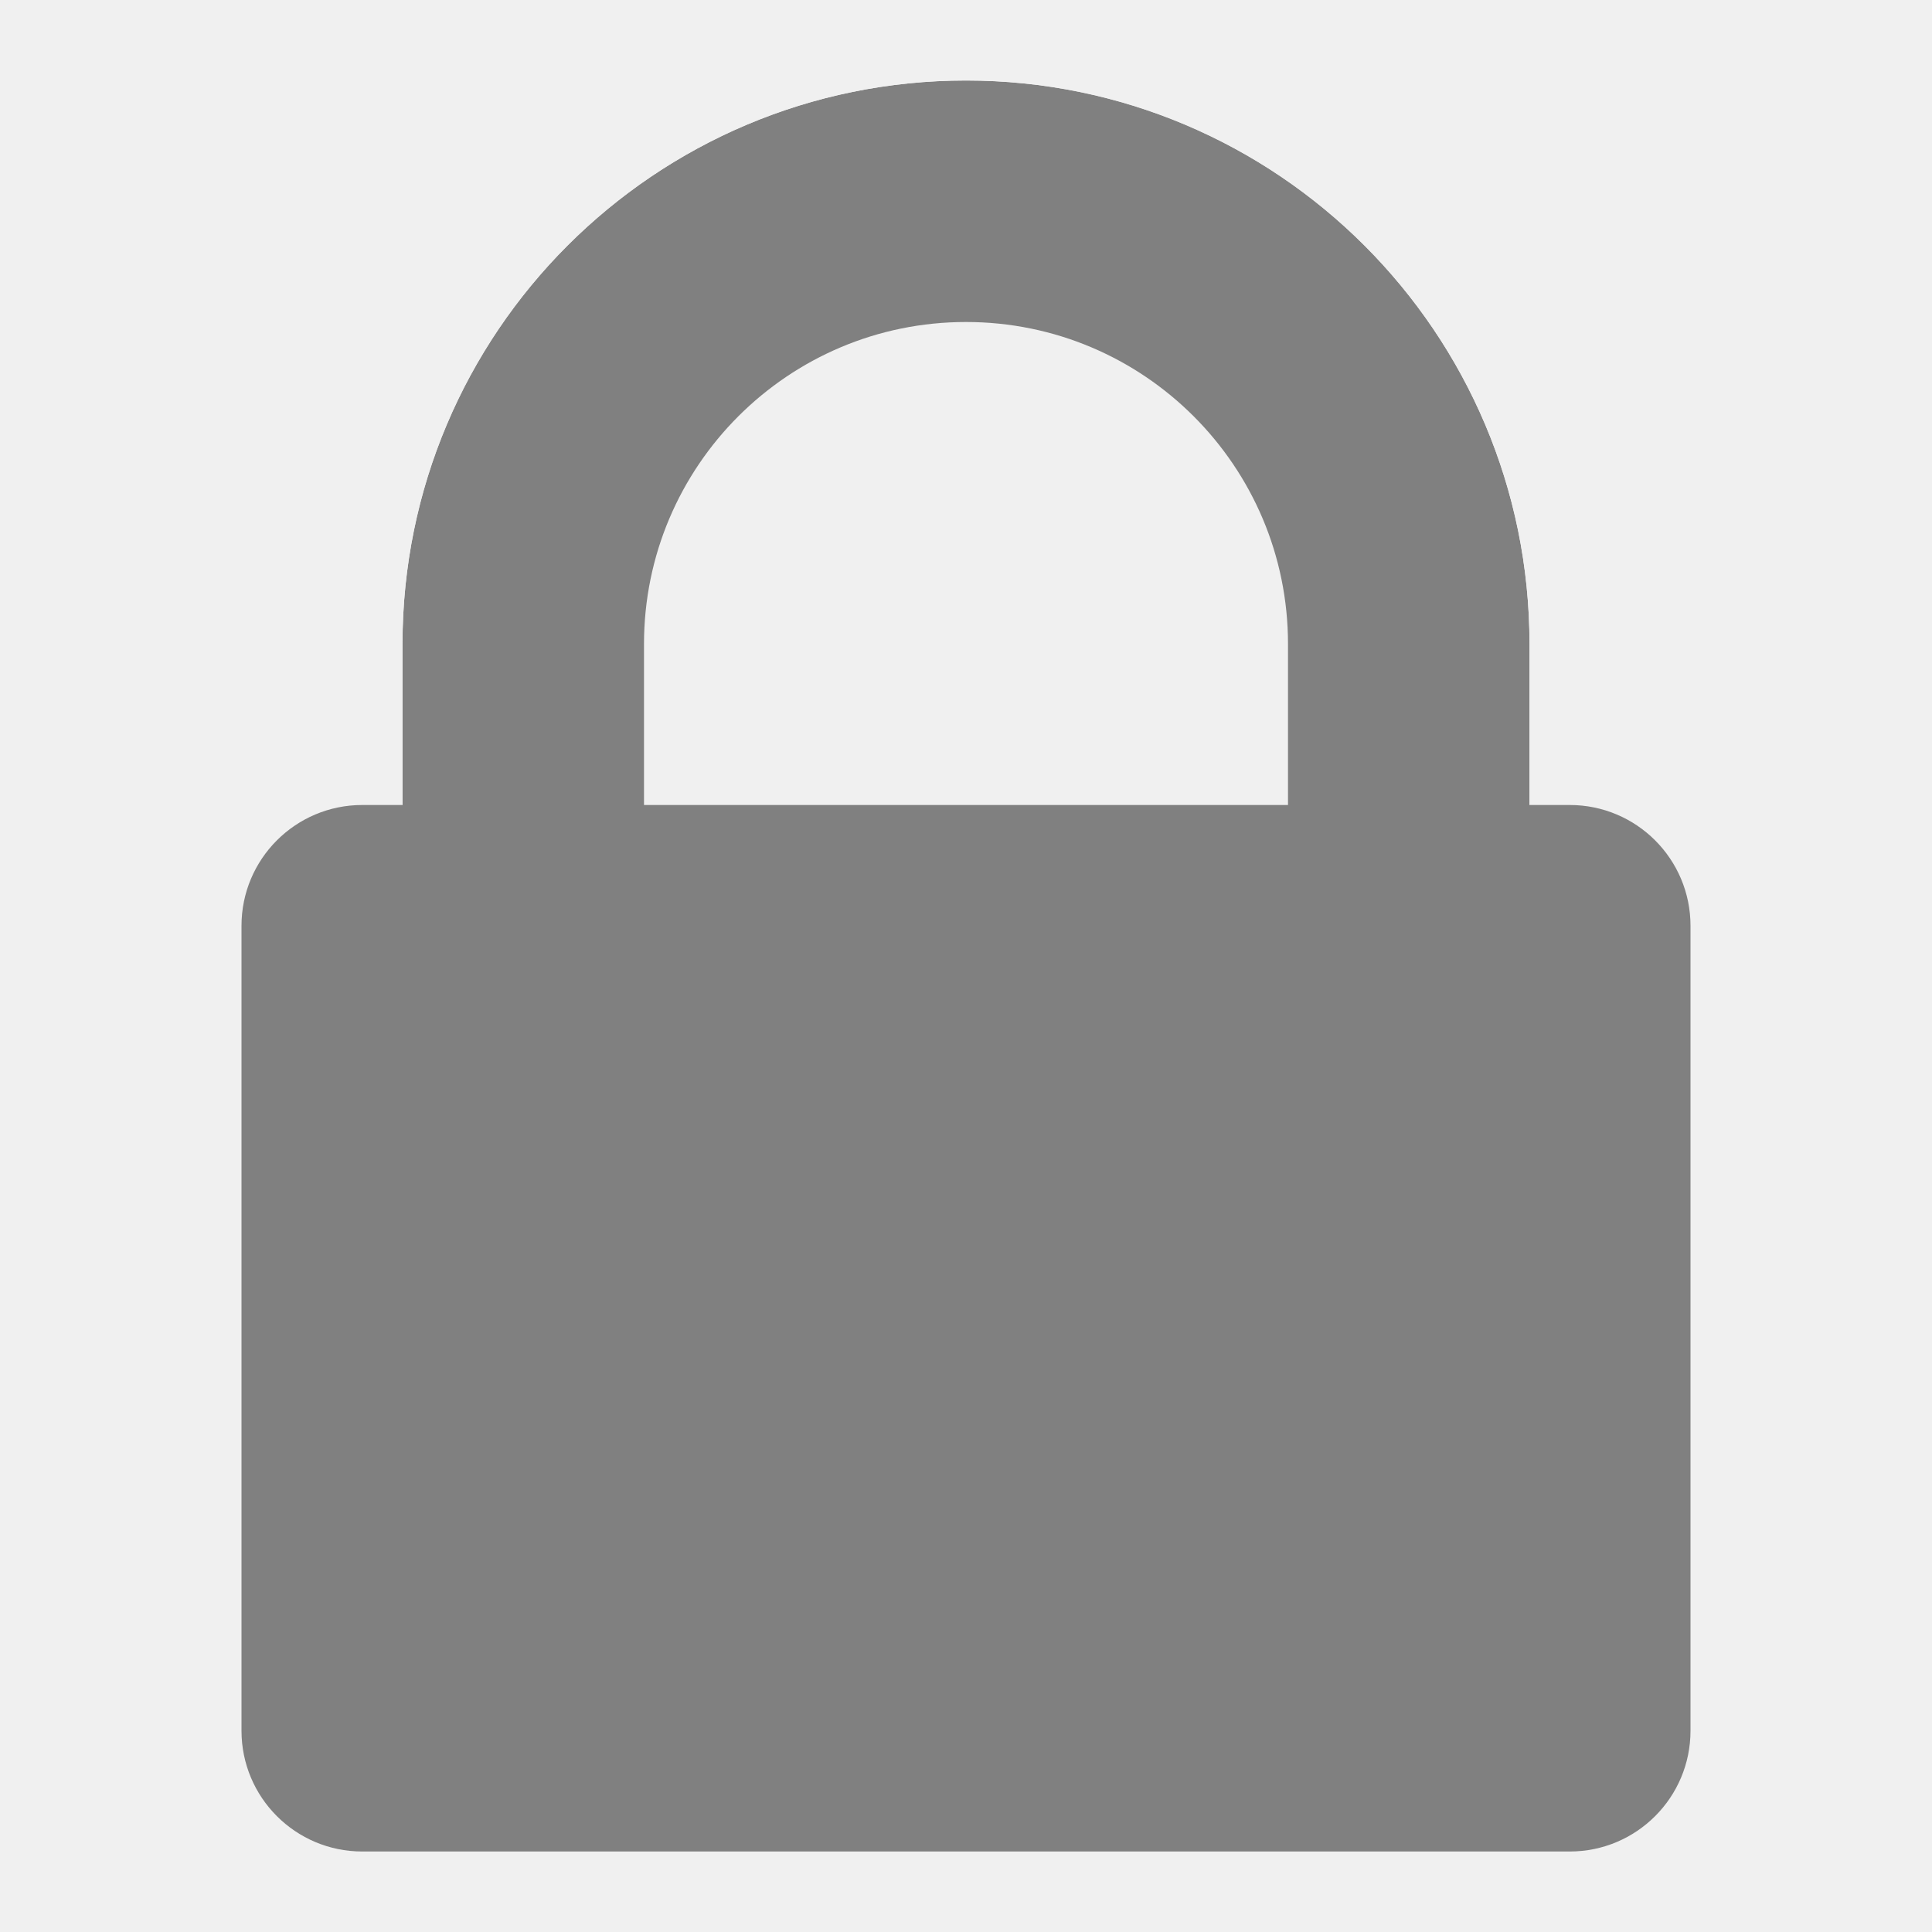
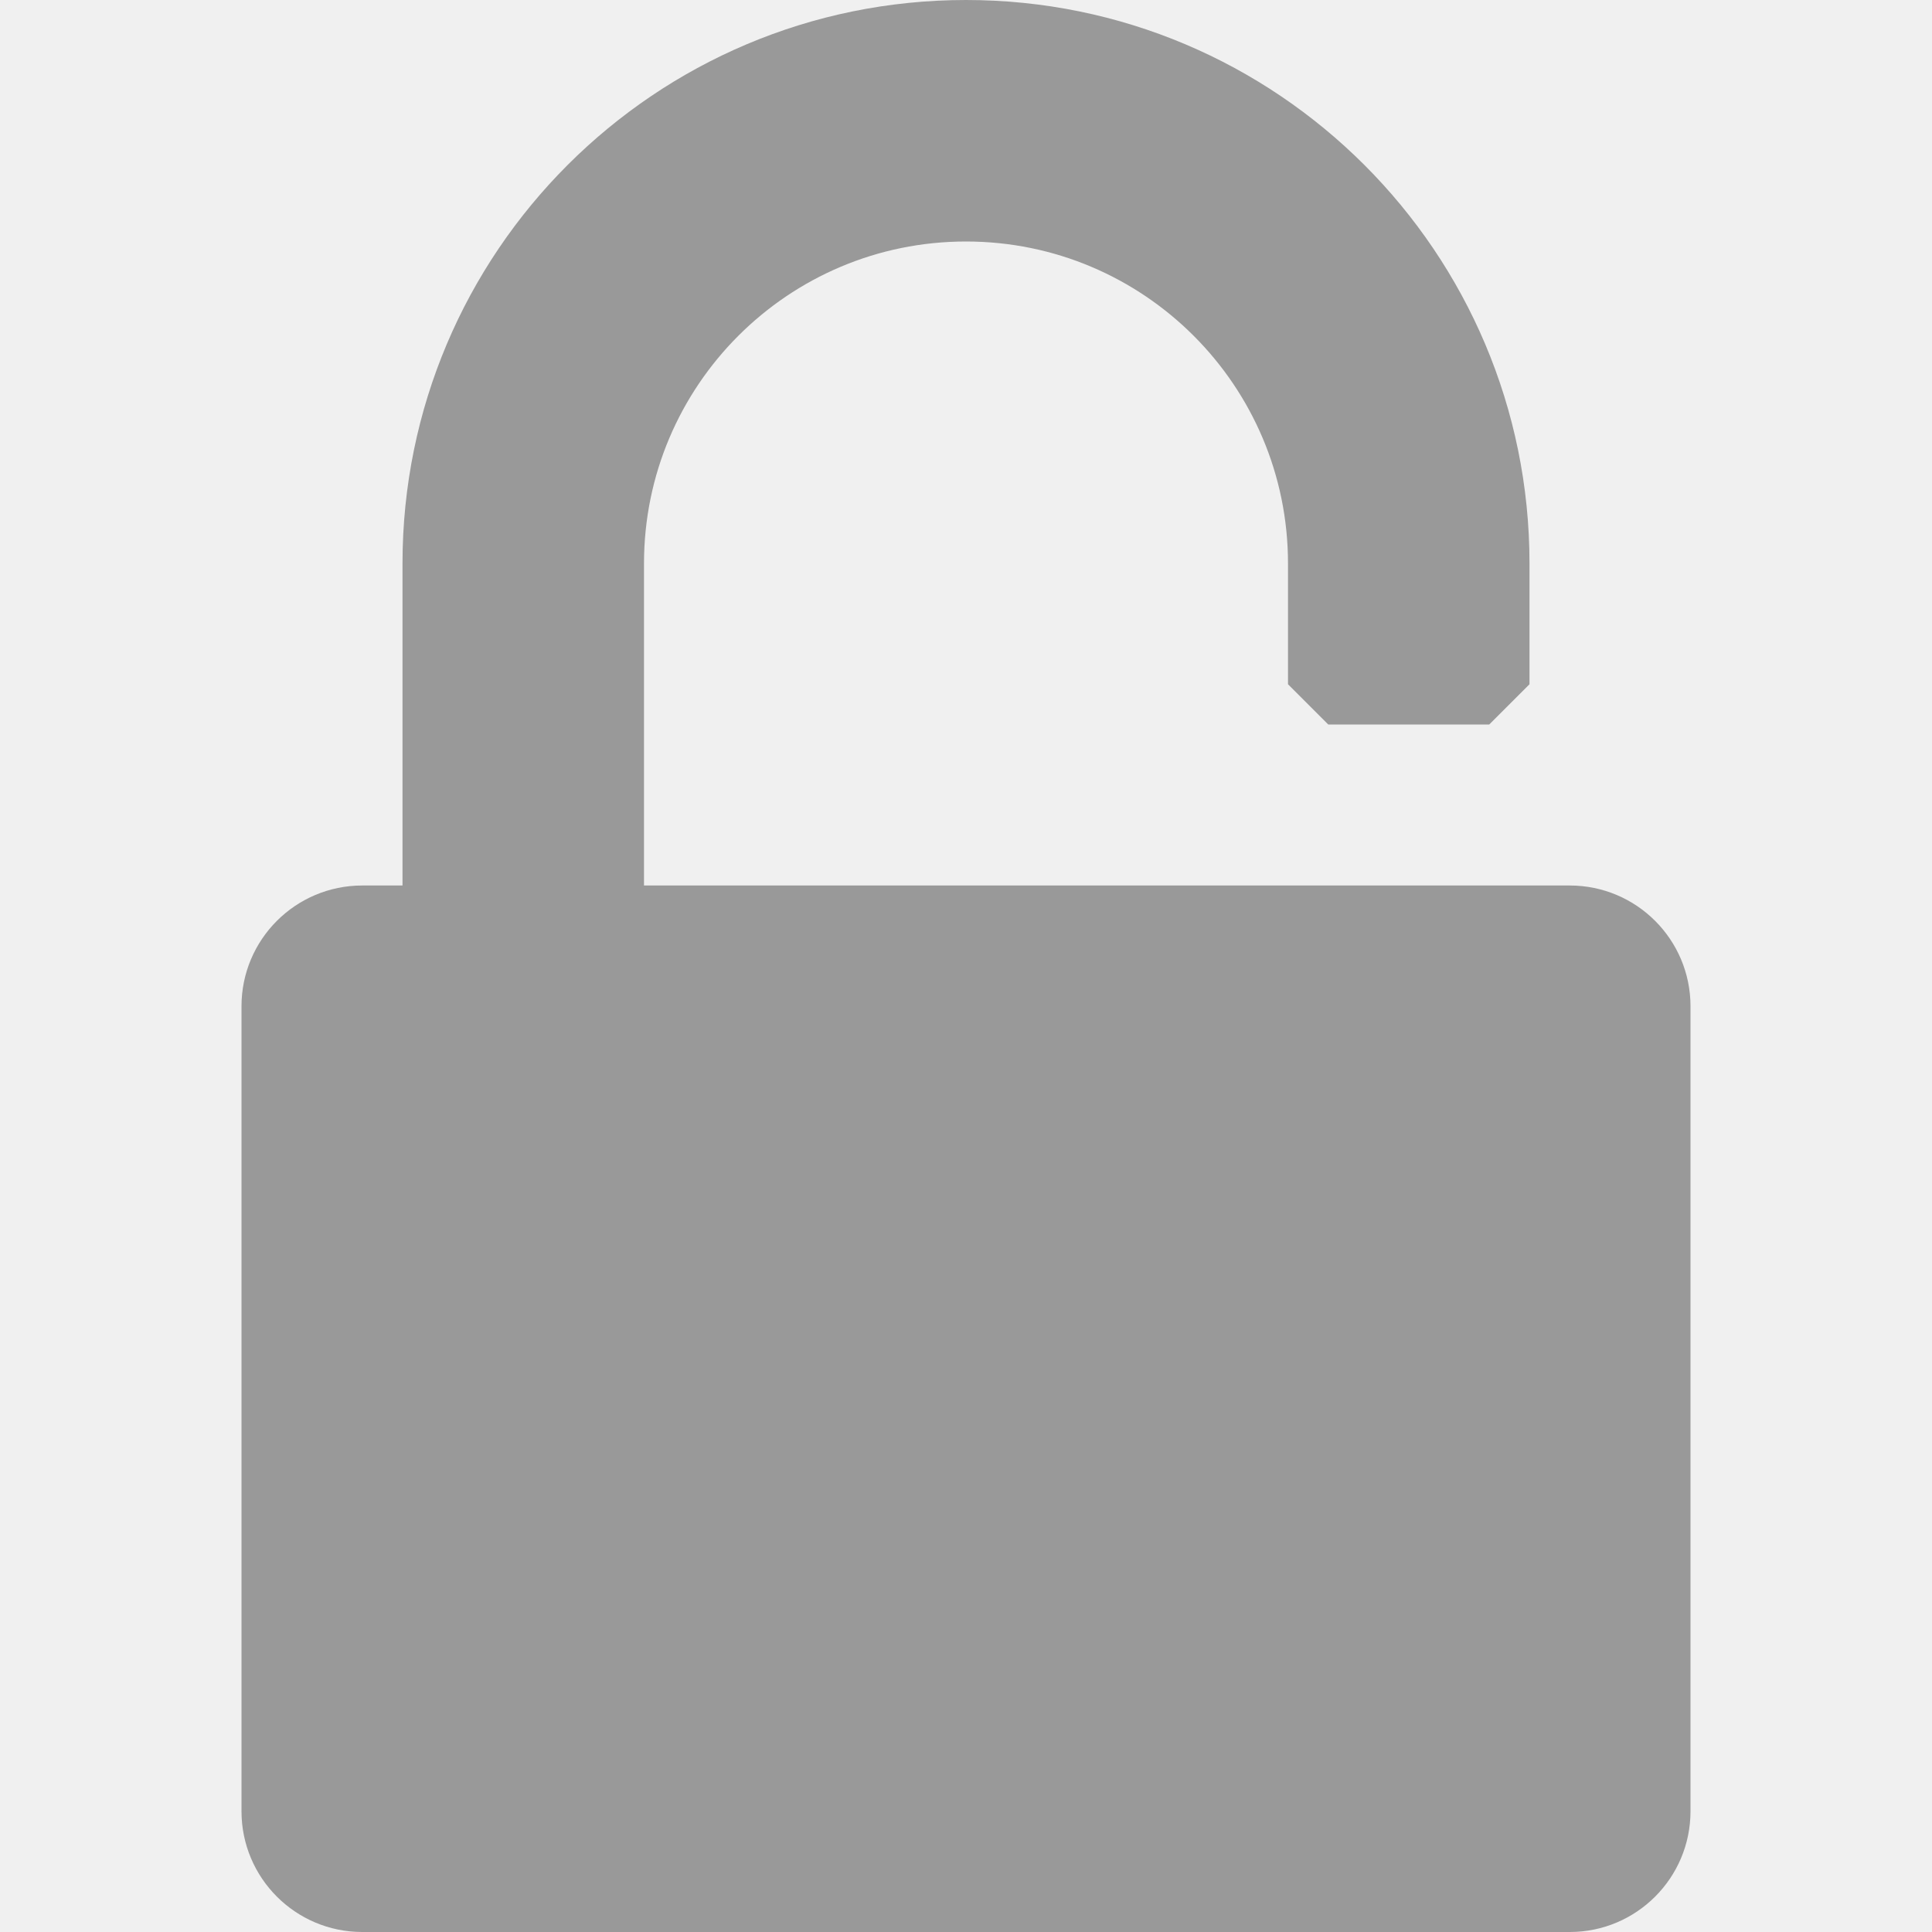
<svg xmlns="http://www.w3.org/2000/svg" xmlns:xlink="http://www.w3.org/1999/xlink" width="24" height="24" viewBox="0 0 24 24">
  <style>
    .icon-default {
-       fill: #808080;
+       fill: #999;
    }
  </style>
  <defs>
-     <rect id="shape-lock-clasp-outer" x="5" y="1" width="14" height="20" rx="7" ry="7" />
-     <rect id="shape-lock-clasp-inner" x="8" y="4" width="8" height="14" rx="4" ry="4" />
-     <rect id="shape-lock-base" x="3" y="10" width="18" height="13" rx="1.5" ry="1.5" />
-     <mask id="mask-clasp-cutout">
-       <rect width="24" height="24" fill="#000" />
-       <use xlink:href="#shape-lock-clasp-outer" fill="#fff" />
-       <use xlink:href="#shape-lock-clasp-inner" fill="#000" />
-     </mask>
+     <rect id="shape-lock-base-open" x="3" y="11" width="18" height="13" rx="1.5" ry="1.5" />
+     <path id="shape-lock-clasp-open" d="M 5,13   v -6   a 7,7 0 0,1 14,0   v 1.5   l -.5,.5   h -2   l -.5,-.5   v -1.5   a 4,4 0 0,0 -8,0   v 6   h -3   Z" stroke-width="0" />
  </defs>
-   <use xlink:href="#shape-lock-clasp-outer" mask="url(#mask-clasp-cutout)" class="icon-default" />
-   <use xlink:href="#shape-lock-base" class="icon-default" />
+   <use xlink:href="#shape-lock-clasp-open" class="icon-default" />
+   <use xlink:href="#shape-lock-base-open" class="icon-default" />
</svg>
